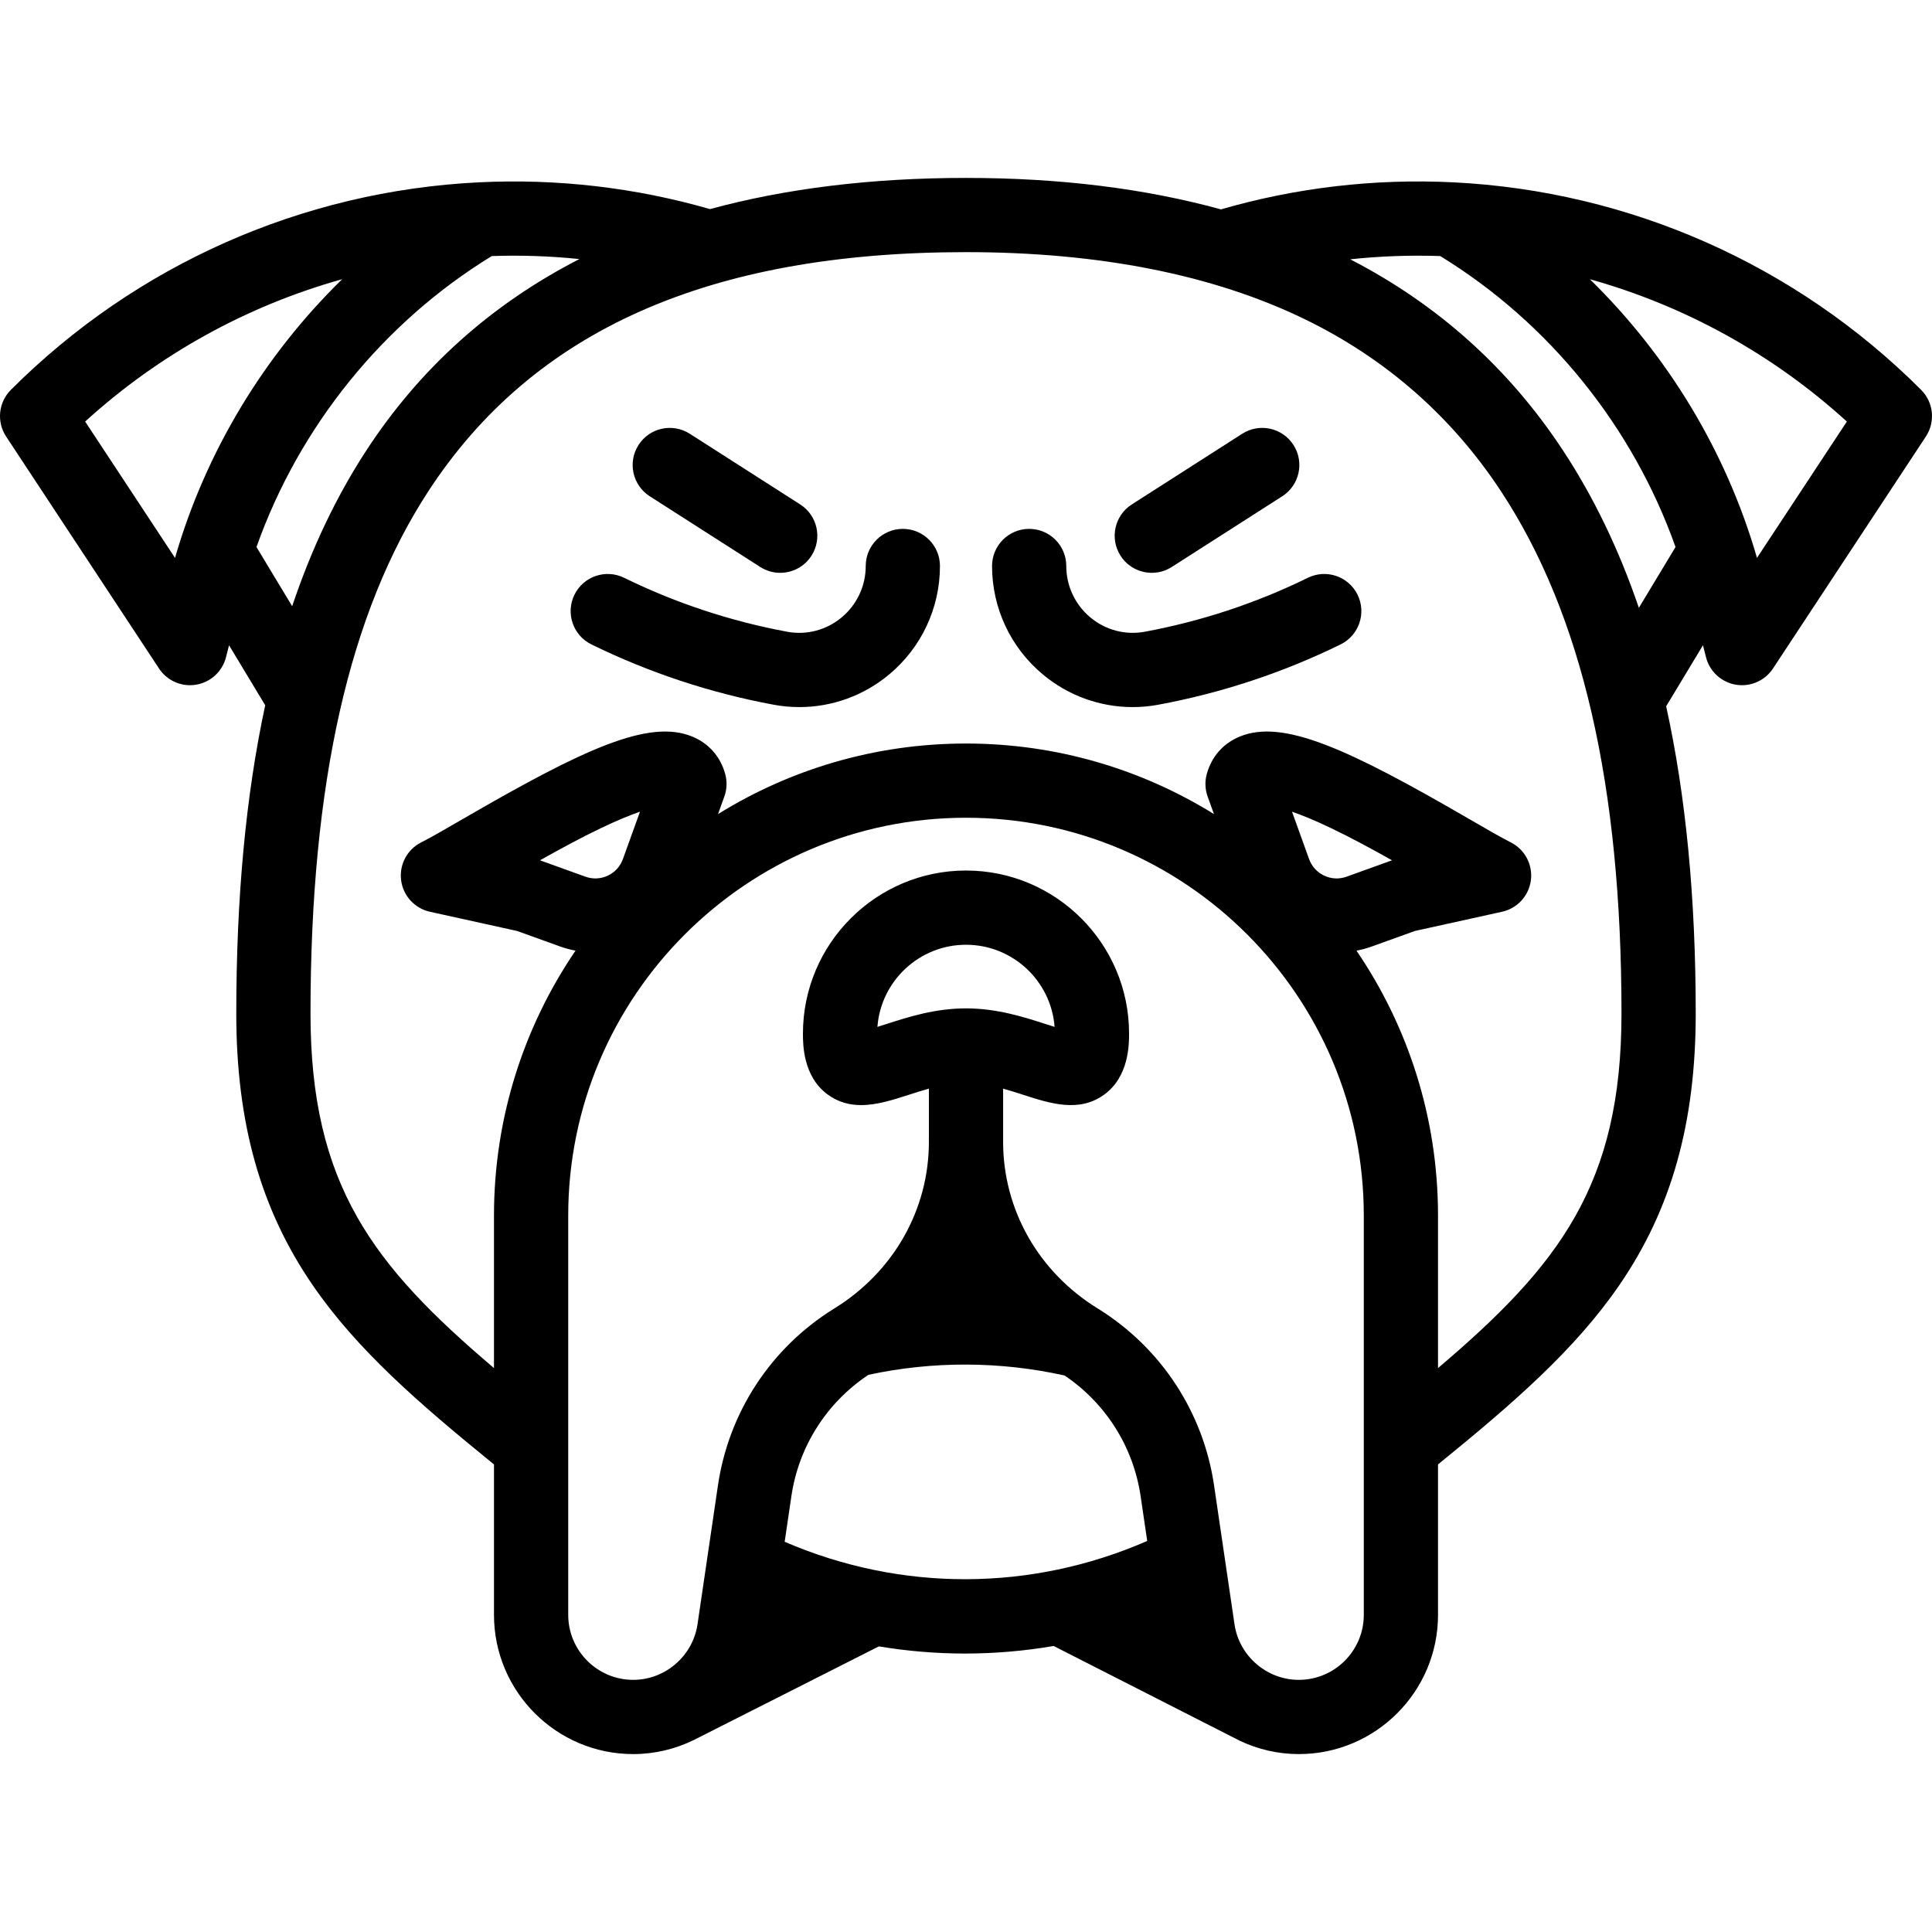
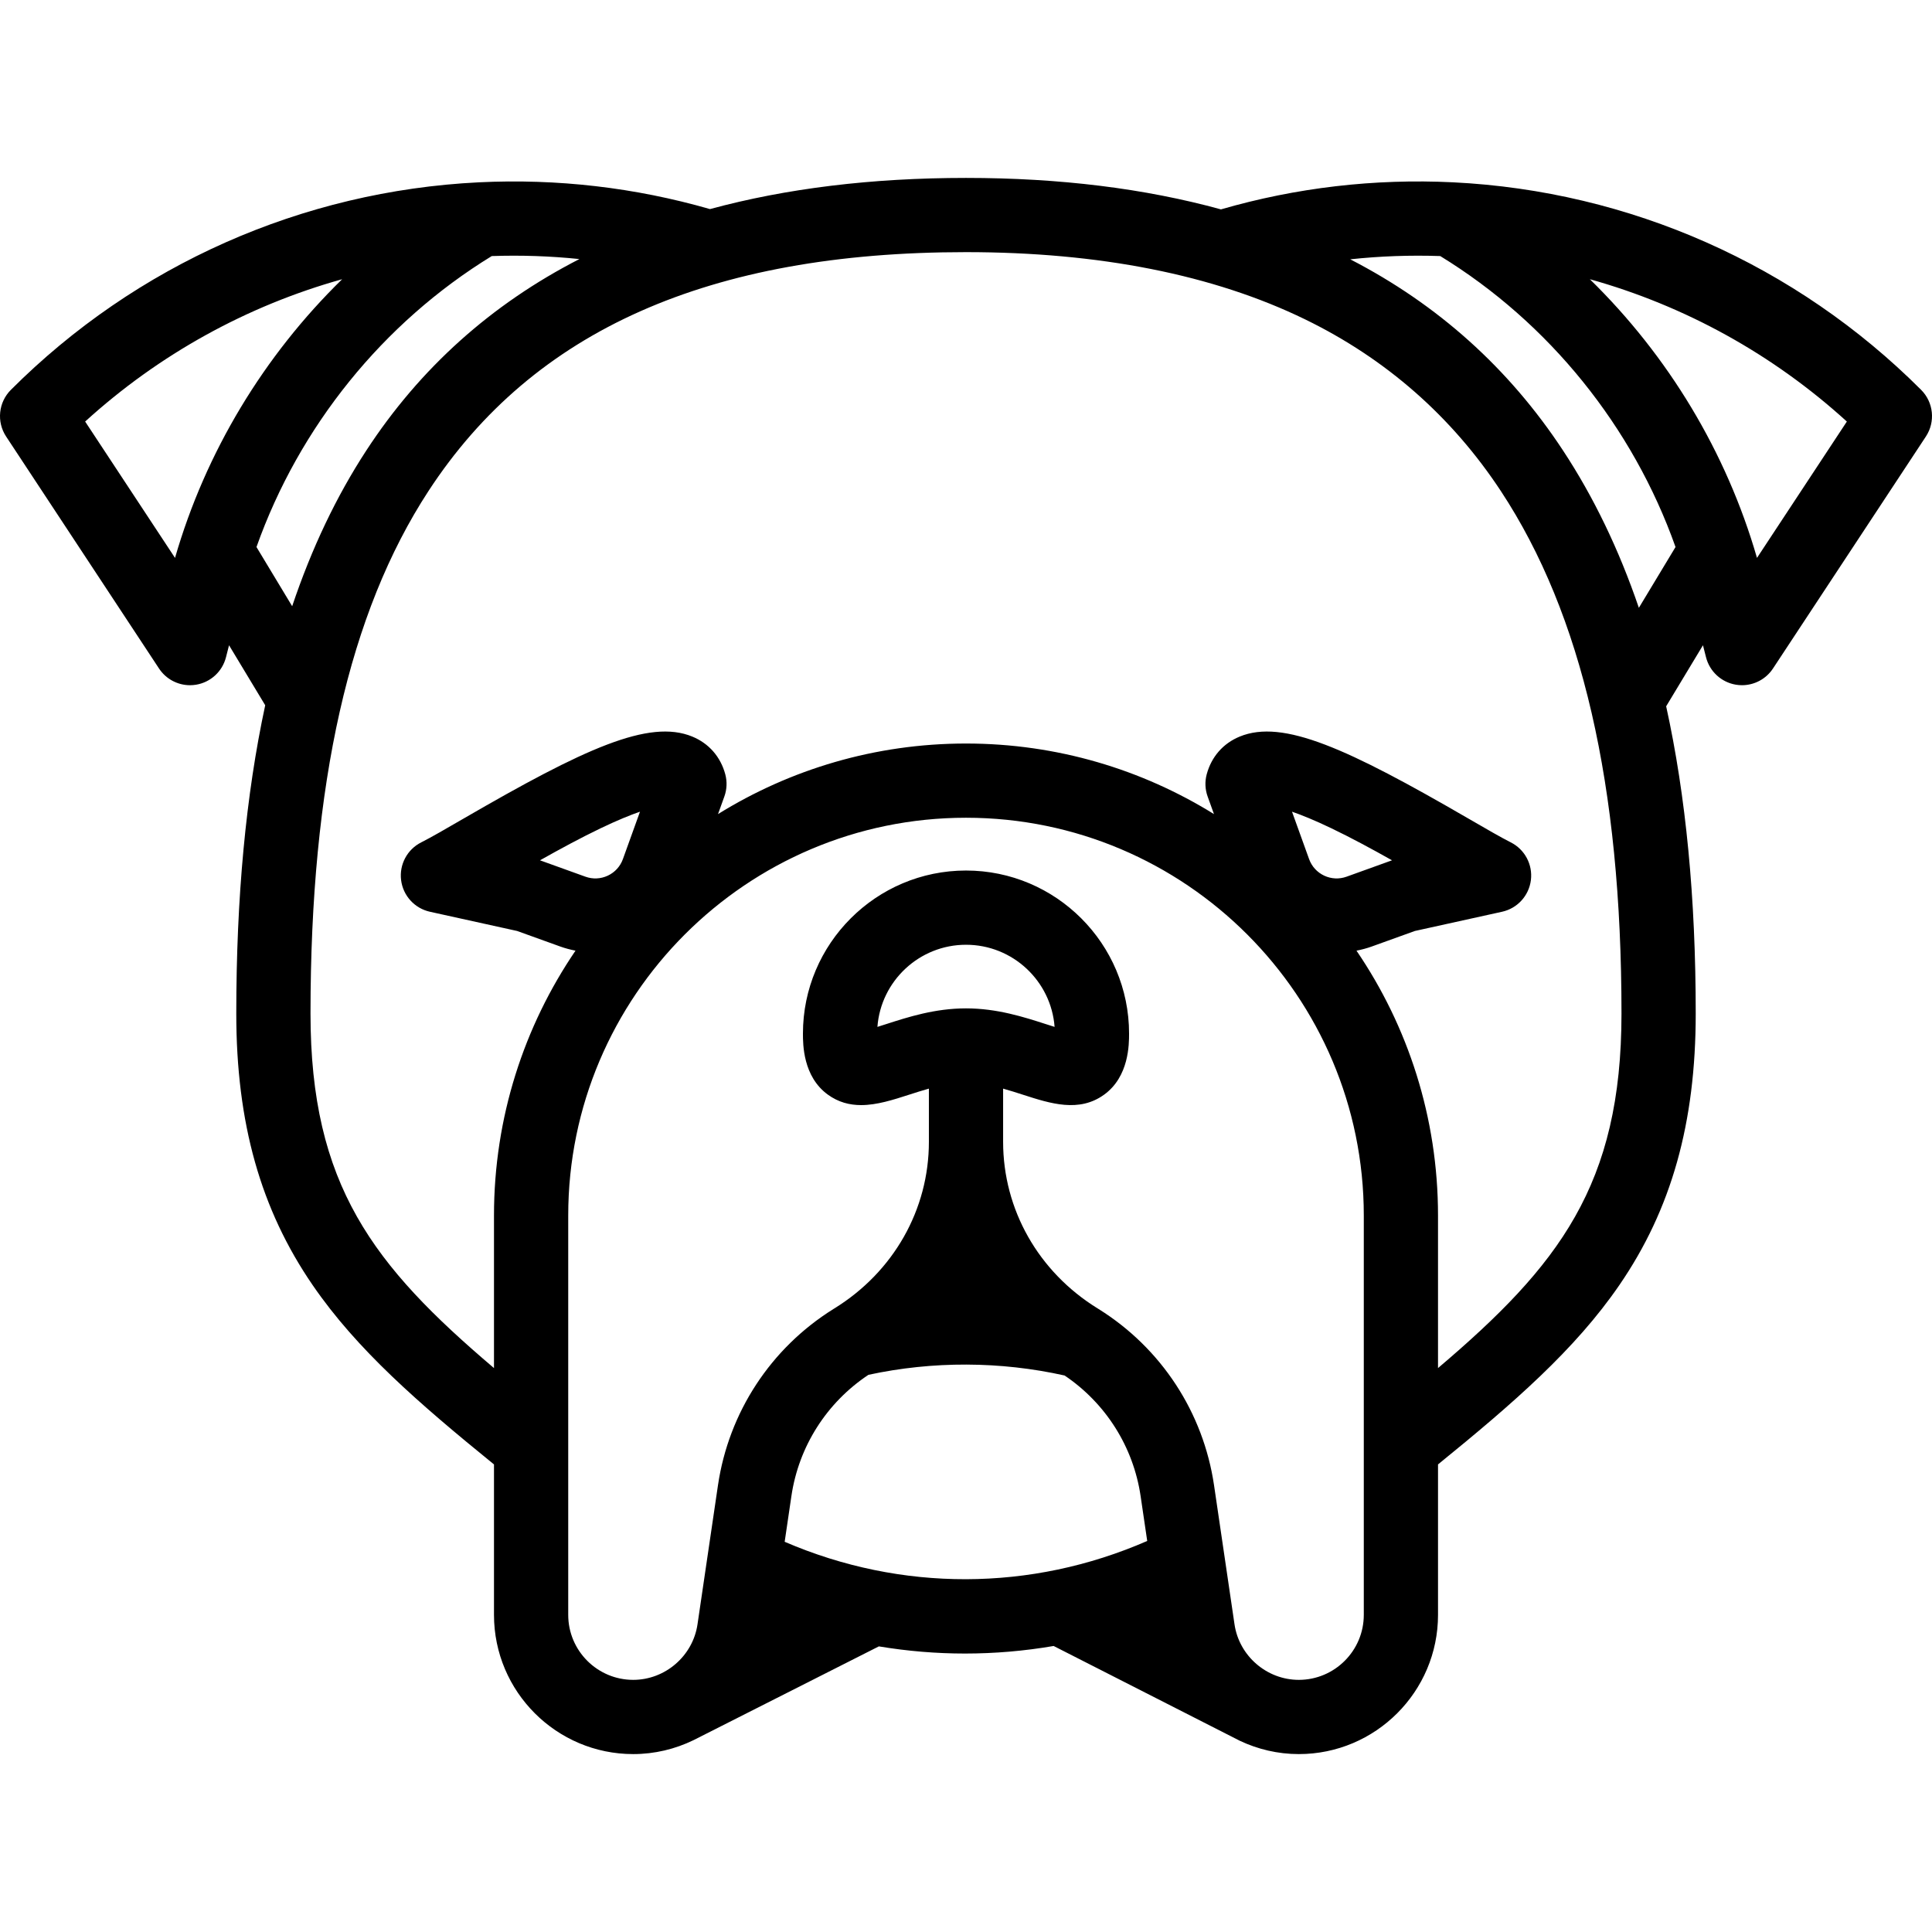
- <svg xmlns="http://www.w3.org/2000/svg" fill="#000000" height="800px" width="800px" version="1.1" id="Capa_1" viewBox="0 0 468.509 468.509" xml:space="preserve">
-   <g>
-     <path d="M465.873,94.54c-30.341-30.341-70.65-48.216-113.507-50.33c-19.076-0.931-38.009,1.279-56.285,6.564   c-18.457-5.072-39.079-7.629-61.827-7.629c-22.865,0-43.569,2.535-62.082,7.558c-18.197-5.232-37.047-7.418-56.035-6.492   C73.287,46.324,32.978,64.198,2.636,94.54c-3.021,3.021-3.502,7.75-1.151,11.317l37.08,56.259c1.683,2.553,4.521,4.048,7.513,4.047   c0.495,0,0.995-0.041,1.494-0.125c3.514-0.591,6.349-3.199,7.229-6.653l0.741-2.909l8.772,14.547   c-4.695,21.801-7.016,46.626-7.016,74.758c0,26.532,5.89,47.466,18.534,65.879c10.729,15.624,25.65,28.591,43.96,43.461v36.486   c0,18.615,15.144,33.759,33.759,33.759c5.192,0,10.163-1.21,14.619-3.375l44.952-22.744c6.921,1.152,13.904,1.736,20.888,1.736   c7.188,0,14.375-0.612,21.495-1.832l45.128,22.974c4.381,2.078,9.247,3.241,14.327,3.241c18.615,0,33.759-15.144,33.759-33.759   V355.12c18.31-14.87,33.23-27.837,43.959-43.461c12.645-18.413,18.534-39.346,18.534-65.879c0-27.963-2.371-52.703-7.169-74.504   l8.925-14.801l0.741,2.908c0.88,3.453,3.714,6.062,7.229,6.653c0.5,0.084,0.999,0.125,1.494,0.125c2.992,0,5.831-1.495,7.513-4.047   l37.08-56.259C469.375,102.289,468.894,97.561,465.873,94.54z M20.649,102.224C38.572,85.91,59.913,74.154,82.972,67.708   c-18.979,18.545-33.122,41.917-40.529,67.582L20.649,102.224z M62.196,132.655c10.339-29.15,30.619-54.359,57.055-70.559   c7.122-0.245,14.216-0.001,21.251,0.726c-21.358,10.952-38.638,26.441-51.683,46.438c-7.258,11.126-13.238,23.676-17.967,37.748   L62.196,132.655z M190.282,373.883l1.63-11.073c1.773-12.049,8.566-22.697,18.689-29.42c15.612-3.364,31.987-3.304,47.566,0.17   c9.981,6.731,16.674,17.302,18.432,29.25l1.6,10.871C250.008,385.983,218.508,386.051,190.282,373.883z M234.255,244.529   c-7.524,0-14.073,2.112-19.335,3.808c-0.667,0.215-1.411,0.455-2.147,0.683c0.834-11.122,10.151-19.917,21.483-19.917   c11.332,0,20.648,8.794,21.482,19.917c-0.737-0.228-1.481-0.468-2.147-0.683C248.328,246.641,241.779,244.529,234.255,244.529z    M330.718,391.606c0,8.69-7.069,15.759-15.759,15.759c-7.759,0-14.461-5.788-15.591-13.464l-4.961-33.712   c-2.602-17.679-12.792-33.252-27.958-42.727l-0.283-0.176c-14.346-8.854-22.911-23.957-22.911-40.4v-12.895   c1.655,0.463,3.271,0.981,4.812,1.478c6.699,2.16,13.626,4.394,19.716-0.04c6.016-4.382,6.016-12.209,6.016-14.782   c0-21.805-17.739-39.544-39.543-39.544c-21.805,0-39.544,17.739-39.544,39.544c0,2.572,0,10.4,6.016,14.782   c2.575,1.875,5.299,2.557,8.093,2.557c3.813,0,7.756-1.271,11.623-2.518c1.541-0.497,3.157-1.015,4.812-1.478v12.895   c0,16.443-8.565,31.546-22.92,40.406l-0.272,0.169c-15.167,9.475-25.357,25.049-27.959,42.728l-4.961,33.712   c-1.129,7.676-7.832,13.464-15.591,13.464c-8.689,0-15.759-7.069-15.759-15.759v-96.84c0-53.19,43.273-96.463,96.463-96.463   s96.463,43.273,96.463,96.463V391.606z M141.969,212.597l-11.007-3.967c-0.005-0.002-0.01-0.004-0.016-0.006   c4.824-2.716,9.902-5.463,14.707-7.767c4.085-1.958,7.201-3.217,9.544-4.024l-4.14,11.49c-0.643,1.784-1.943,3.212-3.659,4.019   C145.682,213.149,143.753,213.24,141.969,212.597z M321.111,212.342c-1.716-0.807-3.016-2.234-3.659-4.019l-4.14-11.49   c2.343,0.807,5.459,2.065,9.544,4.024c4.805,2.304,9.883,5.051,14.707,7.767c-0.005,0.002-0.01,0.004-0.016,0.006l-11.007,3.967   C324.756,213.239,322.828,213.149,321.111,212.342z M348.718,331.758v-36.992c0-23.789-7.298-45.905-19.769-64.231   c1.237-0.243,2.472-0.564,3.693-1.004l10.461-3.77l21.145-4.661c3.721-0.82,6.522-3.895,6.993-7.676   c0.472-3.781-1.489-7.449-4.894-9.157c-2.312-1.16-6.043-3.323-10.365-5.826c-29.134-16.883-44.854-24.155-55.374-19.814   c-4.005,1.653-6.84,4.897-7.981,9.136c-0.479,1.777-0.401,3.659,0.224,5.391l1.535,4.26c-17.486-10.84-38.09-17.11-60.133-17.11   c-22.043,0-42.646,6.269-60.132,17.11l1.535-4.26c0.625-1.732,0.702-3.614,0.224-5.391c-1.141-4.239-3.976-7.484-7.981-9.136   c-10.522-4.342-26.239,2.931-55.374,19.814c-4.321,2.504-8.053,4.667-10.365,5.826c-3.405,1.709-5.366,5.377-4.894,9.157   c0.471,3.781,3.272,6.855,6.993,7.676l21.145,4.661l10.461,3.77c1.222,0.44,2.457,0.761,3.694,1.004   c-12.47,18.326-19.768,40.442-19.768,64.231v36.992c-29.288-24.858-44.494-44.401-44.494-85.978   c0-55.75,9.354-97.19,28.596-126.687c25.438-38.994,68.08-57.95,130.361-57.95c32.344,0,60.011,5.485,82.234,16.303   c19.591,9.537,35.572,23.559,47.498,41.678c19.665,29.876,29.224,71.305,29.224,126.656   C393.212,287.357,378.006,306.9,348.718,331.758z M379.023,109.229c-13.129-19.945-30.376-35.403-51.588-46.346   c7.225-0.774,14.512-1.04,21.824-0.788c26.437,16.2,46.716,41.411,57.055,70.558l-8.89,14.742   C392.586,133.218,386.461,120.529,379.023,109.229z M426.067,135.29c-7.407-25.665-21.549-49.034-40.529-67.581   c23.061,6.446,44.399,18.202,62.322,34.516L426.067,135.29z" />
-     <path d="M317.168,140.109c-12.531,6.142-25.842,10.545-39.562,13.088c-4.688,0.87-9.489-0.39-13.173-3.454   c-3.725-3.098-5.861-7.651-5.861-12.492c0-4.97-4.029-9-9-9s-9,4.03-9,9c0,10.206,4.502,19.803,12.352,26.332   c6.185,5.144,13.866,7.886,21.743,7.886c2.067,0,4.149-0.189,6.22-0.573c15.33-2.841,30.202-7.761,44.203-14.624   c4.463-2.188,6.308-7.579,4.121-12.042S321.63,137.922,317.168,140.109z" />
-     <path d="M218.938,128.251c-4.971,0-9,4.03-9,9c0,4.841-2.136,9.394-5.861,12.492c-3.684,3.064-8.487,4.322-13.173,3.454   c-13.72-2.543-27.03-6.946-39.562-13.088c-4.464-2.187-9.854-0.343-12.042,4.121c-2.188,4.463-0.343,9.855,4.121,12.042   c14.001,6.862,28.874,11.782,44.203,14.624c2.072,0.384,4.152,0.573,6.22,0.573c7.877,0,15.559-2.742,21.743-7.886   c7.85-6.528,12.352-16.126,12.352-26.332C227.938,132.281,223.908,128.251,218.938,128.251z" />
-     <path d="M157.566,120.346l26.784,17.142c1.502,0.961,3.183,1.421,4.843,1.421c2.966,0,5.871-1.466,7.589-4.15   c2.679-4.187,1.458-9.753-2.729-12.432l-26.784-17.142c-4.185-2.678-9.752-1.458-12.432,2.729   C152.157,112.1,153.379,117.666,157.566,120.346z" />
-     <path d="M279.317,138.908c1.661,0,3.341-0.459,4.843-1.421l26.784-17.142c4.187-2.679,5.408-8.245,2.729-12.432   c-2.68-4.187-8.246-5.408-12.432-2.729l-26.784,17.142c-4.187,2.679-5.408,8.245-2.729,12.432   C273.446,137.443,276.35,138.908,279.317,138.908z" />
+ <svg xmlns="http://www.w3.org/2000/svg" viewBox="0 0 468.509 468.509" xml:space="preserve">
+ 	fill="#000000"
+ 	height="800px"
+ 	width="800px"
+ &gt; 
+ 	<g>
+     <path id="mascot-fill" fill="currentColor" style="fill-opacity:1;fill-rule:nonzero;stroke:none" d="M465.873,94.54c-30.341-30.341-70.65-48.216-113.507-50.33c-19.076-0.931-38.009,1.279-56.285,6.564    c-18.457-5.072-39.079-7.629-61.827-7.629c-22.865,0-43.569,2.535-62.082,7.558c-18.197-5.232-37.047-7.418-56.035-6.492    C73.287,46.324,32.978,64.198,2.636,94.54c-3.021,3.021-3.502,7.75-1.151,11.317l37.08,56.259c1.683,2.553,4.521,4.048,7.513,4.047    c0.495,0,0.995-0.041,1.494-0.125c3.514-0.591,6.349-3.199,7.229-6.653l0.741-2.909l8.772,14.547    c-4.695,21.801-7.016,46.626-7.016,74.758c0,26.532,5.89,47.466,18.534,65.879c10.729,15.624,25.65,28.591,43.96,43.461v36.486    c0,18.615,15.144,33.759,33.759,33.759c5.192,0,10.163-1.21,14.619-3.375l44.952-22.744c6.921,1.152,13.904,1.736,20.888,1.736    c7.188,0,14.375-0.612,21.495-1.832l45.128,22.974c4.381,2.078,9.247,3.241,14.327,3.241c18.615,0,33.759-15.144,33.759-33.759    V355.12c18.31-14.87,33.23-27.837,43.959-43.461c12.645-18.413,18.534-39.346,18.534-65.879c0-27.963-2.371-52.703-7.169-74.504    l8.925-14.801l0.741,2.908c0.88,3.453,3.714,6.062,7.229,6.653c0.5,0.084,0.999,0.125,1.494,0.125c2.992,0,5.831-1.495,7.513-4.047    l37.08-56.259C469.375,102.289,468.894,97.561,465.873,94.54z M20.649,102.224C38.572,85.91,59.913,74.154,82.972,67.708    c-18.979,18.545-33.122,41.917-40.529,67.582L20.649,102.224z M62.196,132.655c10.339-29.15,30.619-54.359,57.055-70.559    c7.122-0.245,14.216-0.001,21.251,0.726c-21.358,10.952-38.638,26.441-51.683,46.438c-7.258,11.126-13.238,23.676-17.967,37.748    L62.196,132.655z M190.282,373.883l1.63-11.073c1.773-12.049,8.566-22.697,18.689-29.42c15.612-3.364,31.987-3.304,47.566,0.17    c9.981,6.731,16.674,17.302,18.432,29.25l1.6,10.871C250.008,385.983,218.508,386.051,190.282,373.883z M234.255,244.529    c-7.524,0-14.073,2.112-19.335,3.808c-0.667,0.215-1.411,0.455-2.147,0.683c0.834-11.122,10.151-19.917,21.483-19.917    c11.332,0,20.648,8.794,21.482,19.917c-0.737-0.228-1.481-0.468-2.147-0.683C248.328,246.641,241.779,244.529,234.255,244.529z     M330.718,391.606c0,8.69-7.069,15.759-15.759,15.759c-7.759,0-14.461-5.788-15.591-13.464l-4.961-33.712    c-2.602-17.679-12.792-33.252-27.958-42.727l-0.283-0.176c-14.346-8.854-22.911-23.957-22.911-40.4v-12.895    c1.655,0.463,3.271,0.981,4.812,1.478c6.699,2.16,13.626,4.394,19.716-0.04c6.016-4.382,6.016-12.209,6.016-14.782    c0-21.805-17.739-39.544-39.543-39.544c-21.805,0-39.544,17.739-39.544,39.544c0,2.572,0,10.4,6.016,14.782    c2.575,1.875,5.299,2.557,8.093,2.557c3.813,0,7.756-1.271,11.623-2.518c1.541-0.497,3.157-1.015,4.812-1.478v12.895    c0,16.443-8.565,31.546-22.92,40.406l-0.272,0.169c-15.167,9.475-25.357,25.049-27.959,42.728l-4.961,33.712    c-1.129,7.676-7.832,13.464-15.591,13.464c-8.689,0-15.759-7.069-15.759-15.759v-96.84c0-53.19,43.273-96.463,96.463-96.463    s96.463,43.273,96.463,96.463V391.606z M141.969,212.597l-11.007-3.967c-0.005-0.002-0.01-0.004-0.016-0.006    c4.824-2.716,9.902-5.463,14.707-7.767c4.085-1.958,7.201-3.217,9.544-4.024l-4.14,11.49c-0.643,1.784-1.943,3.212-3.659,4.019    C145.682,213.149,143.753,213.24,141.969,212.597z M321.111,212.342c-1.716-0.807-3.016-2.234-3.659-4.019l-4.14-11.49    c2.343,0.807,5.459,2.065,9.544,4.024c4.805,2.304,9.883,5.051,14.707,7.767c-0.005,0.002-0.01,0.004-0.016,0.006l-11.007,3.967    C324.756,213.239,322.828,213.149,321.111,212.342z M348.718,331.758v-36.992c0-23.789-7.298-45.905-19.769-64.231    c1.237-0.243,2.472-0.564,3.693-1.004l10.461-3.77l21.145-4.661c3.721-0.82,6.522-3.895,6.993-7.676    c0.472-3.781-1.489-7.449-4.894-9.157c-2.312-1.16-6.043-3.323-10.365-5.826c-29.134-16.883-44.854-24.155-55.374-19.814    c-4.005,1.653-6.84,4.897-7.981,9.136c-0.479,1.777-0.401,3.659,0.224,5.391l1.535,4.26c-17.486-10.84-38.09-17.11-60.133-17.11    c-22.043,0-42.646,6.269-60.132,17.11l1.535-4.26c0.625-1.732,0.702-3.614,0.224-5.391c-1.141-4.239-3.976-7.484-7.981-9.136    c-10.522-4.342-26.239,2.931-55.374,19.814c-4.321,2.504-8.053,4.667-10.365,5.826c-3.405,1.709-5.366,5.377-4.894,9.157    c0.471,3.781,3.272,6.855,6.993,7.676l21.145,4.661l10.461,3.77c1.222,0.44,2.457,0.761,3.694,1.004    c-12.47,18.326-19.768,40.442-19.768,64.231v36.992c-29.288-24.858-44.494-44.401-44.494-85.978    c0-55.75,9.354-97.19,28.596-126.687c25.438-38.994,68.08-57.95,130.361-57.95c32.344,0,60.011,5.485,82.234,16.303    c19.591,9.537,35.572,23.559,47.498,41.678c19.665,29.876,29.224,71.305,29.224,126.656    C393.212,287.357,378.006,306.9,348.718,331.758z M379.023,109.229c-13.129-19.945-30.376-35.403-51.588-46.346    c7.225-0.774,14.512-1.04,21.824-0.788c26.437,16.2,46.716,41.411,57.055,70.558l-8.89,14.742    C392.586,133.218,386.461,120.529,379.023,109.229z M426.067,135.29c-7.407-25.665-21.549-49.034-40.529-67.581    c23.061,6.446,44.399,18.202,62.322,34.516L426.067,135.29z" />
  </g>
</svg>
